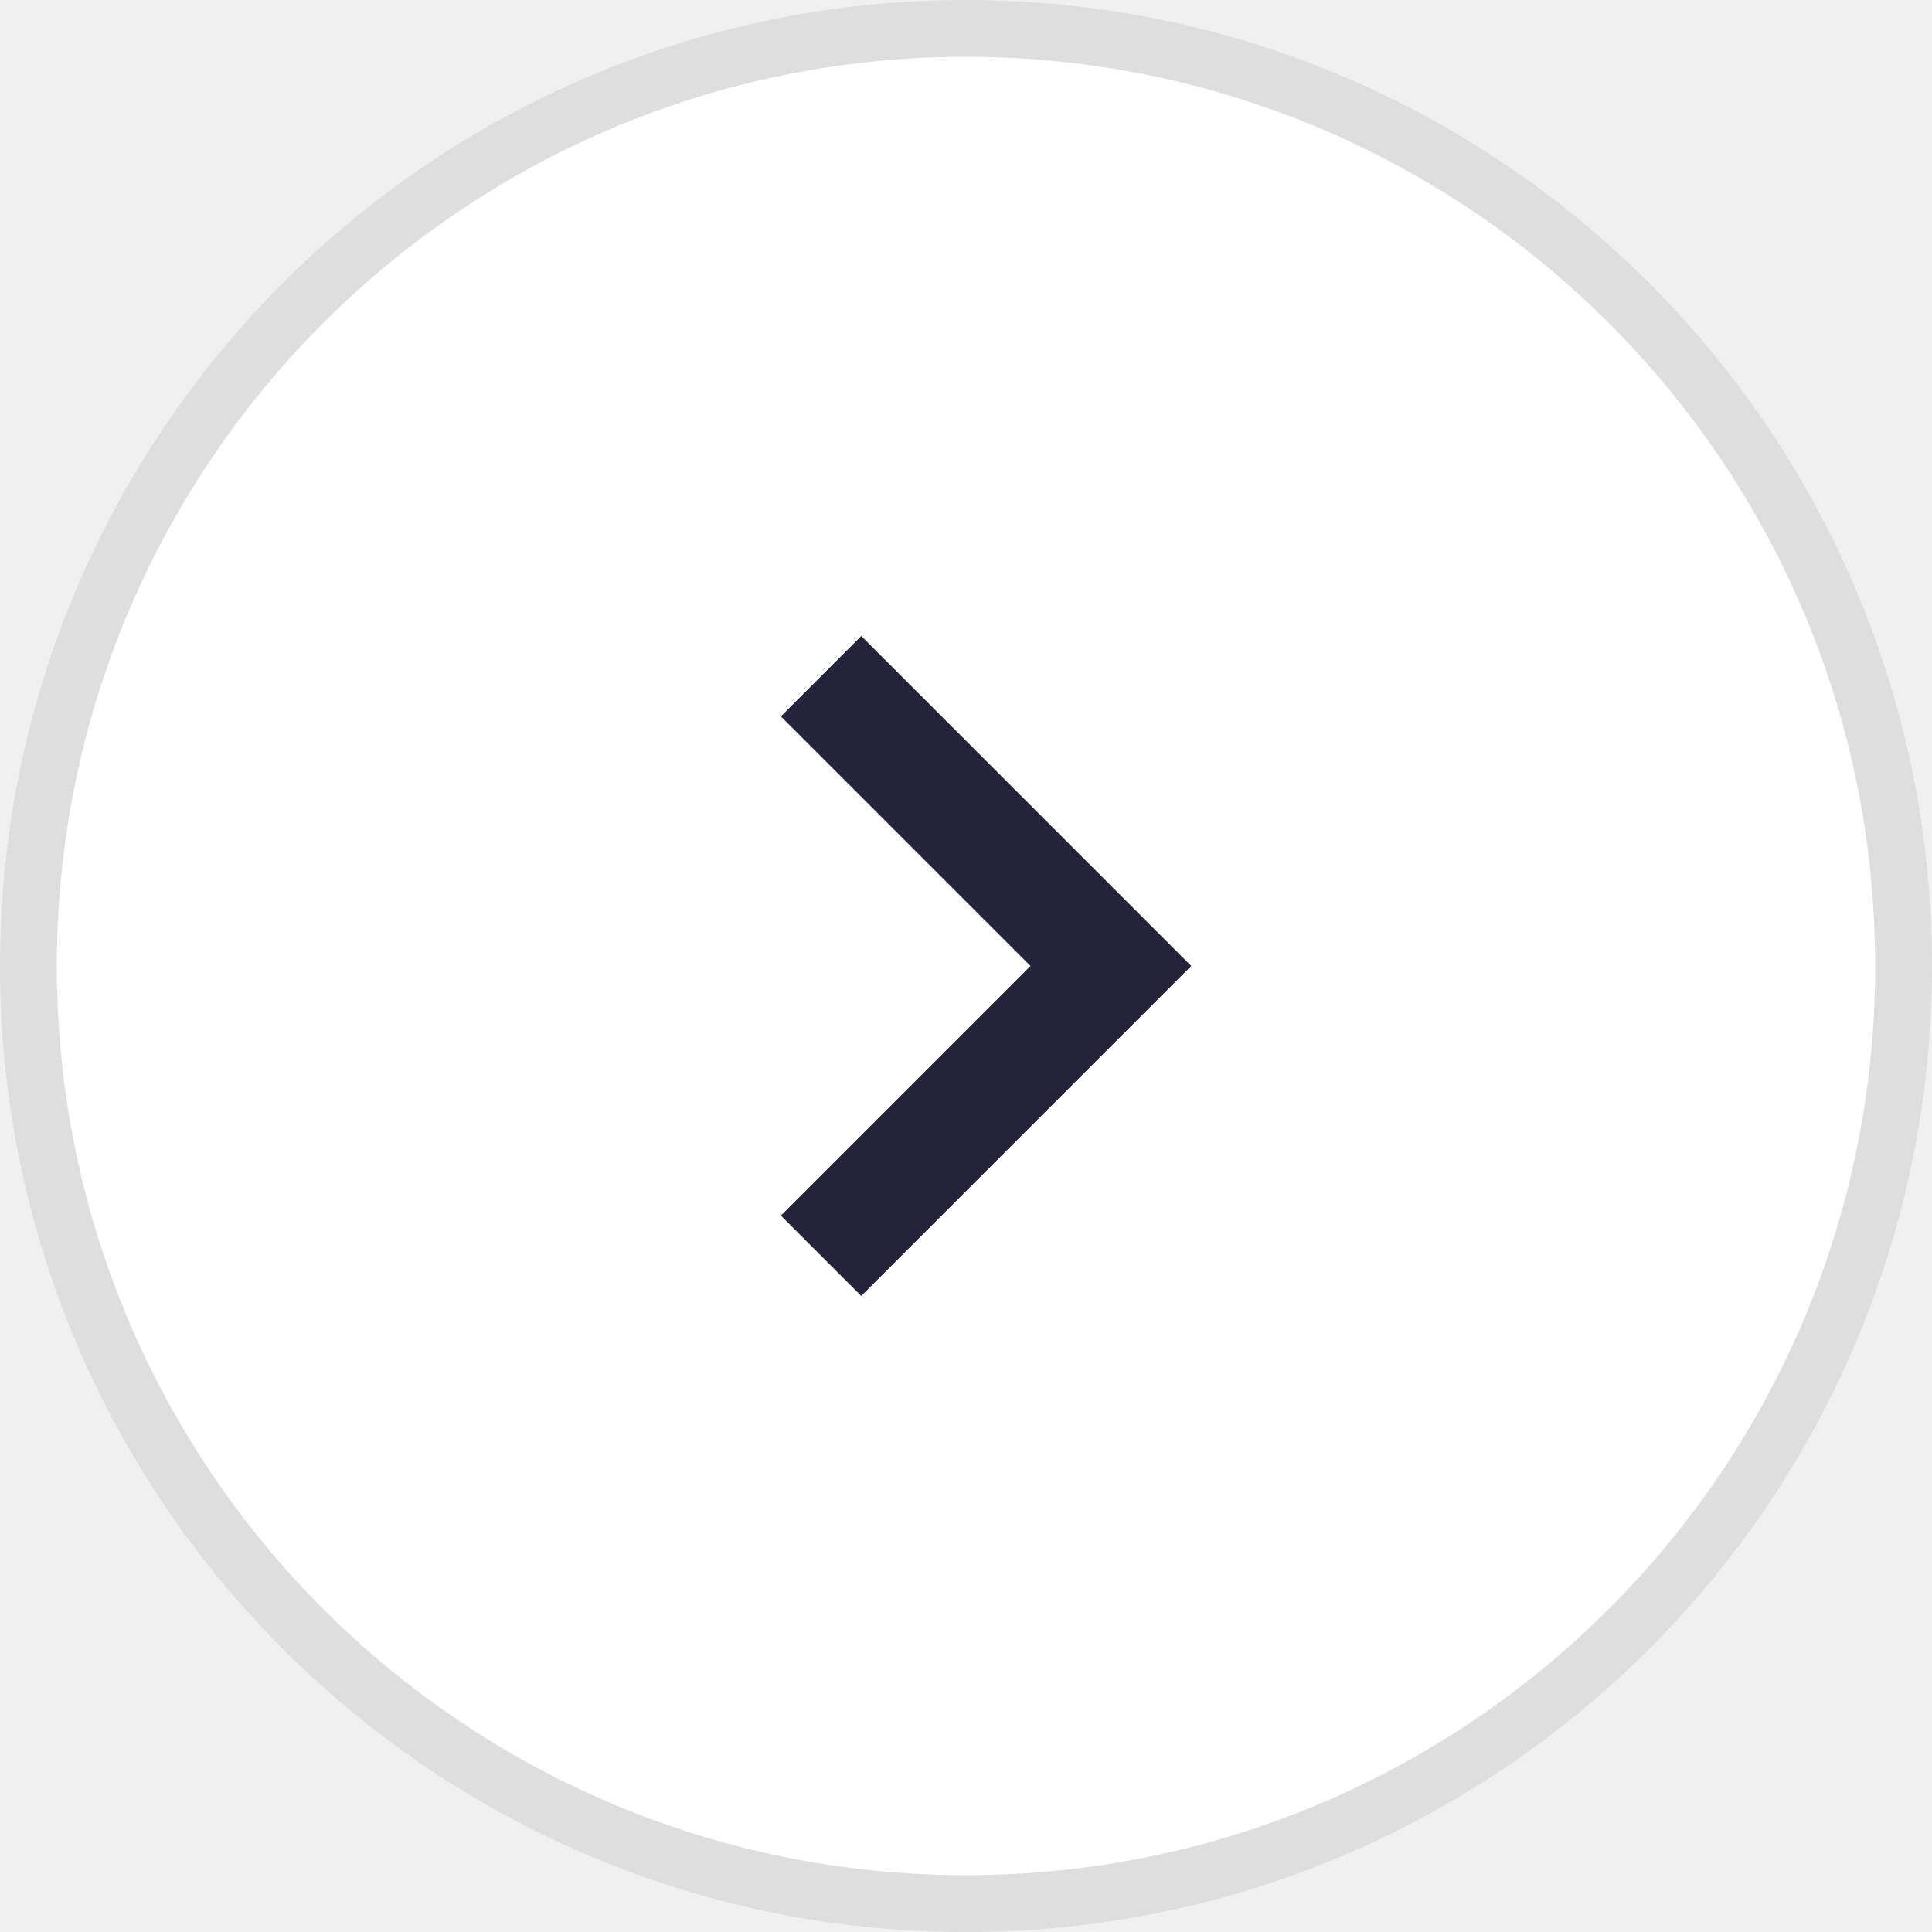
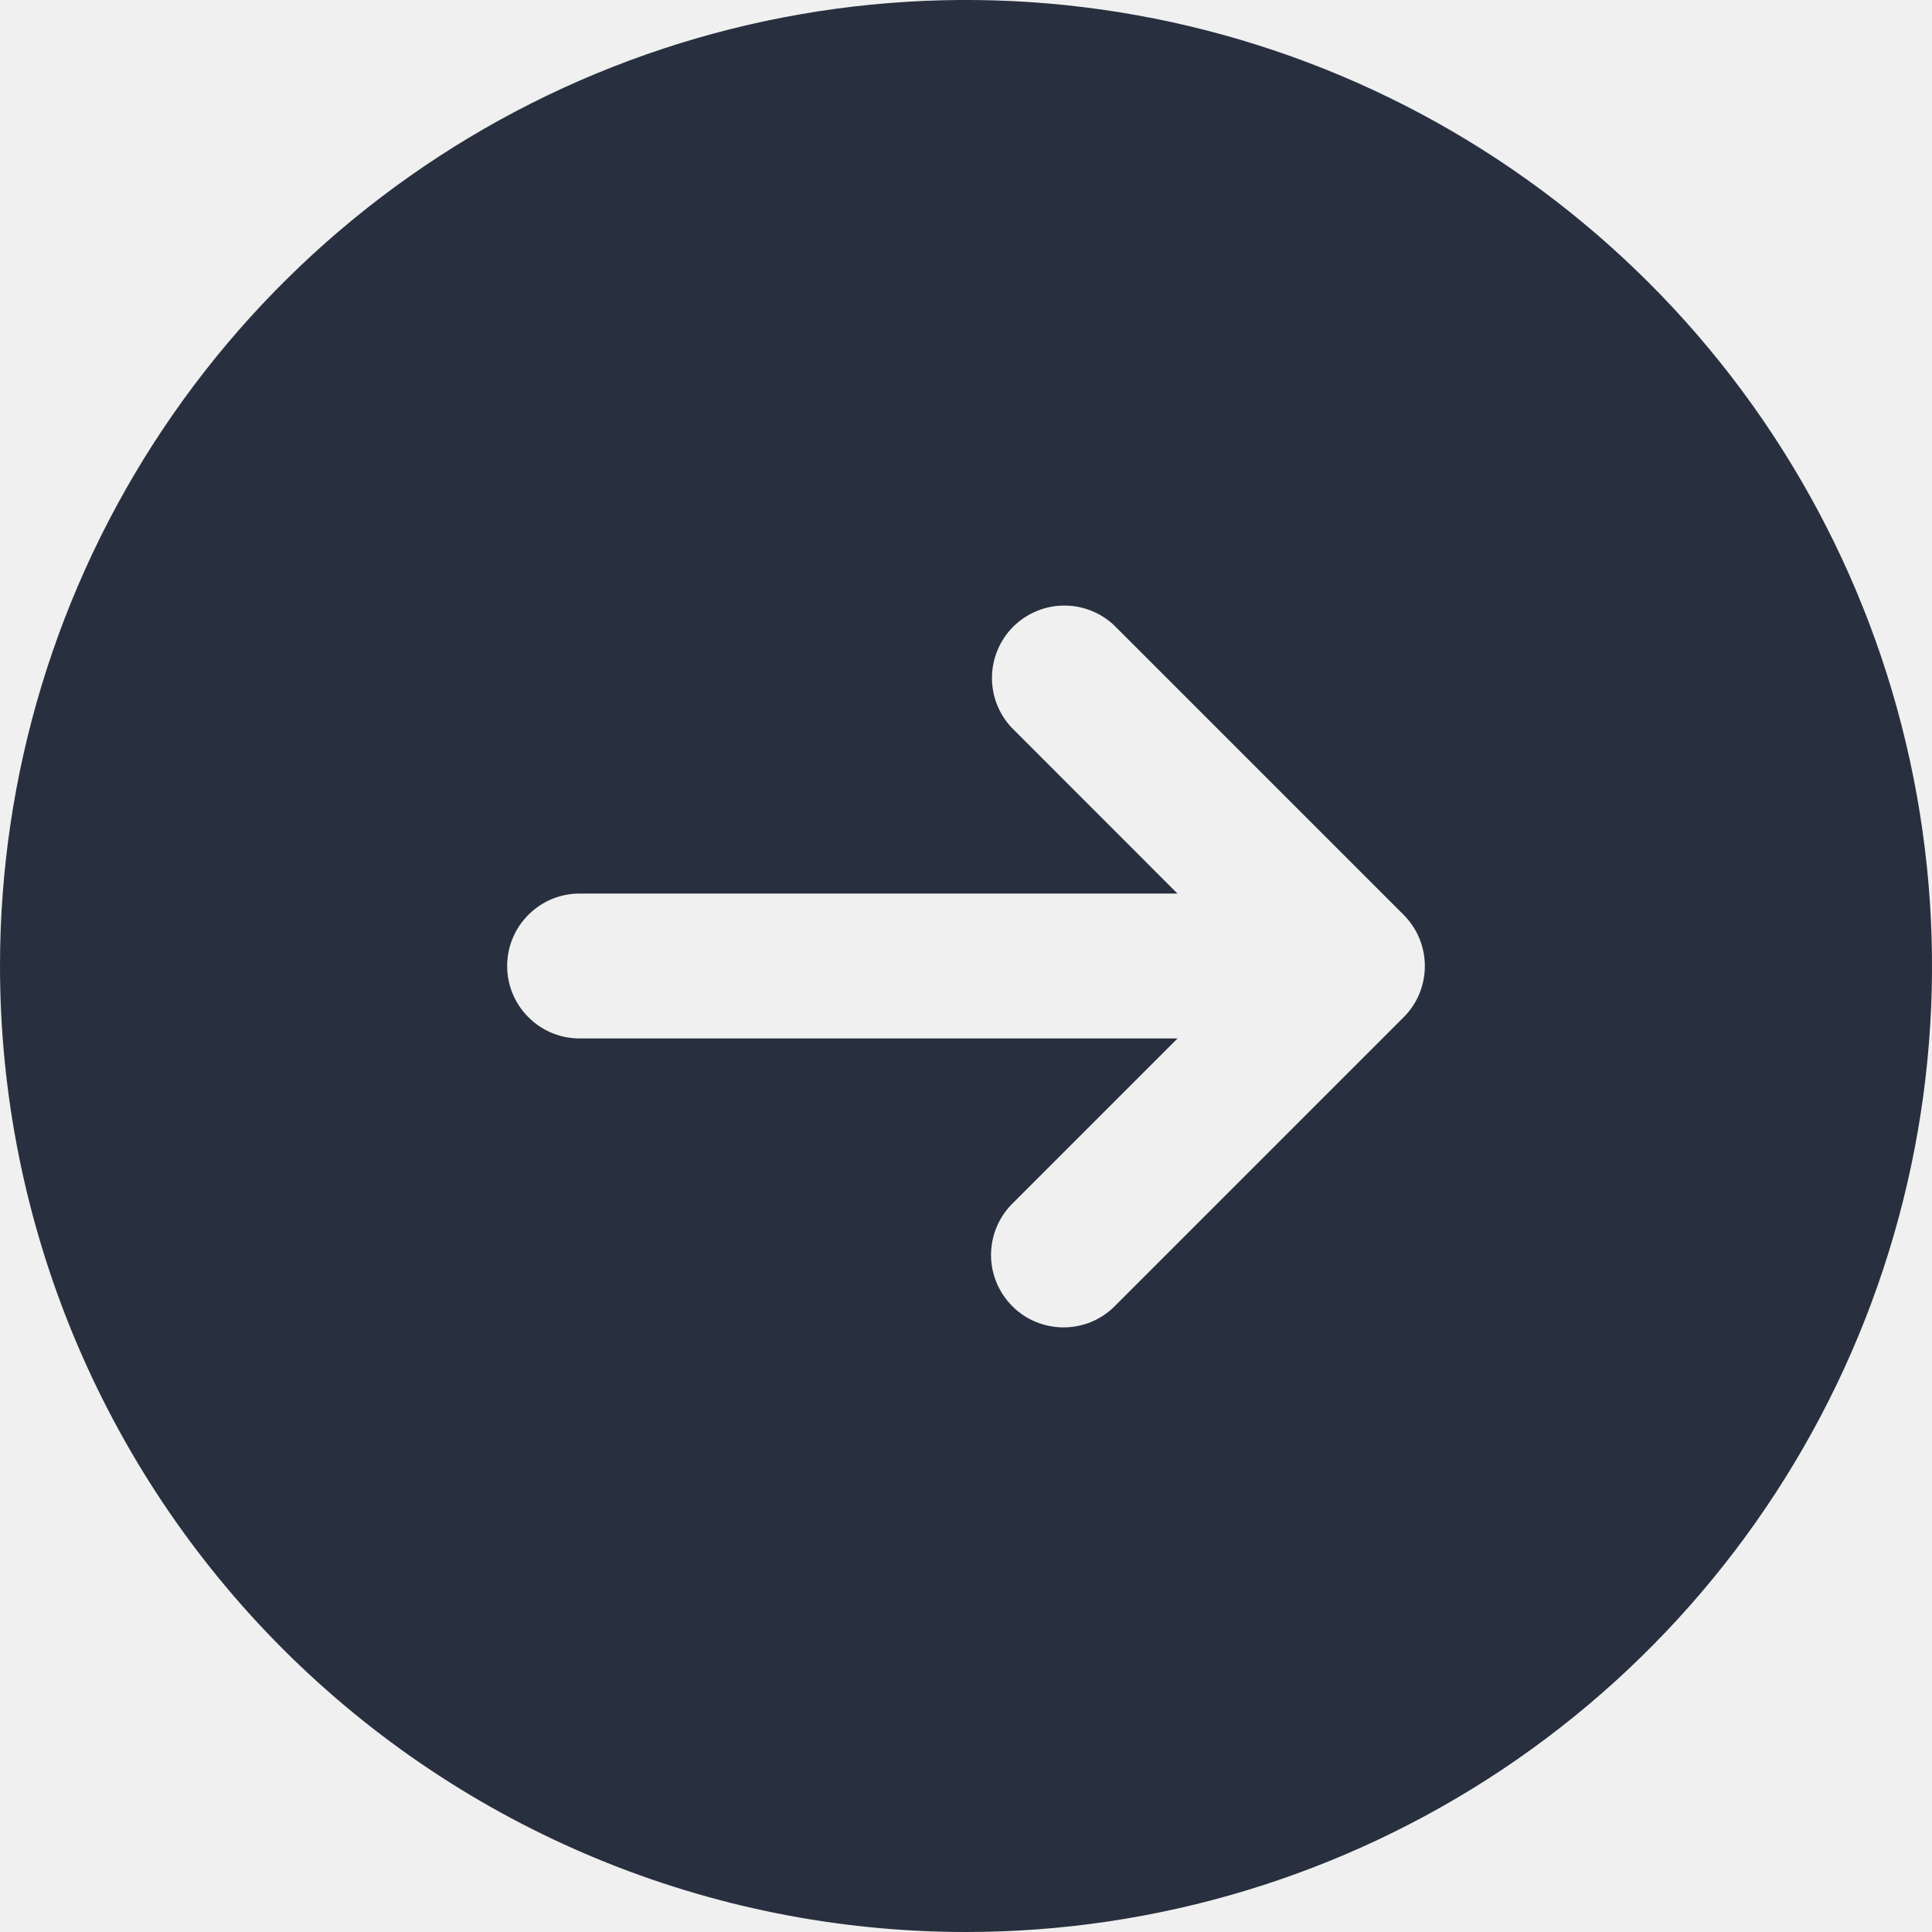
- <svg xmlns="http://www.w3.org/2000/svg" width="34" height="34" viewBox="0 0 34 34" fill="none">
-   <rect x="34" y="34" width="34" height="34" rx="17" transform="rotate(180 34 34)" fill="white" />
-   <rect x="33.5" y="33.5" width="33" height="33" rx="16.5" transform="rotate(180 33.5 33.5)" stroke="black" stroke-opacity="0.13" />
-   <path d="M14.45 22.1L19.55 17L14.45 11.9" stroke="#232339" stroke-width="2" />
+ <svg xmlns="http://www.w3.org/2000/svg" width="20" height="20" viewBox="0 0 20 20" fill="none">
+   <path fill-rule="evenodd" clip-rule="evenodd" d="M10 20C11.978 20 13.911 19.413 15.556 18.315C17.2 17.216 18.482 15.654 19.239 13.827C19.996 12 20.194 9.989 19.808 8.049C19.422 6.109 18.47 4.327 17.071 2.929C15.672 1.53 13.891 0.578 11.951 0.192C10.011 -0.194 8 0.004 6.173 0.761C4.346 1.518 2.784 2.8 1.685 4.444C0.586 6.089 0 8.022 0 10C0 12.652 1.054 15.196 2.929 17.071C4.804 18.946 7.348 20 10 20ZM11.53 6.47L14.53 9.47C14.6 9.54 14.655 9.622 14.693 9.713C14.73 9.804 14.75 9.902 14.75 10.001C14.75 10.099 14.73 10.197 14.693 10.288C14.655 10.379 14.6 10.461 14.53 10.531L11.53 13.531C11.389 13.668 11.199 13.743 11.002 13.741C10.806 13.739 10.618 13.661 10.479 13.521C10.34 13.382 10.261 13.194 10.259 12.998C10.258 12.801 10.333 12.611 10.47 12.47L12.19 10.75H6C5.801 10.75 5.61 10.671 5.47 10.53C5.329 10.39 5.25 10.199 5.25 10C5.25 9.801 5.329 9.61 5.47 9.47C5.61 9.329 5.801 9.25 6 9.25H12.189L10.47 7.53C10.338 7.388 10.265 7.2 10.269 7.005C10.272 6.811 10.351 6.626 10.488 6.488C10.626 6.351 10.811 6.272 11.005 6.269C11.2 6.265 11.388 6.338 11.53 6.47Z" fill="#28303F" />
</svg>
